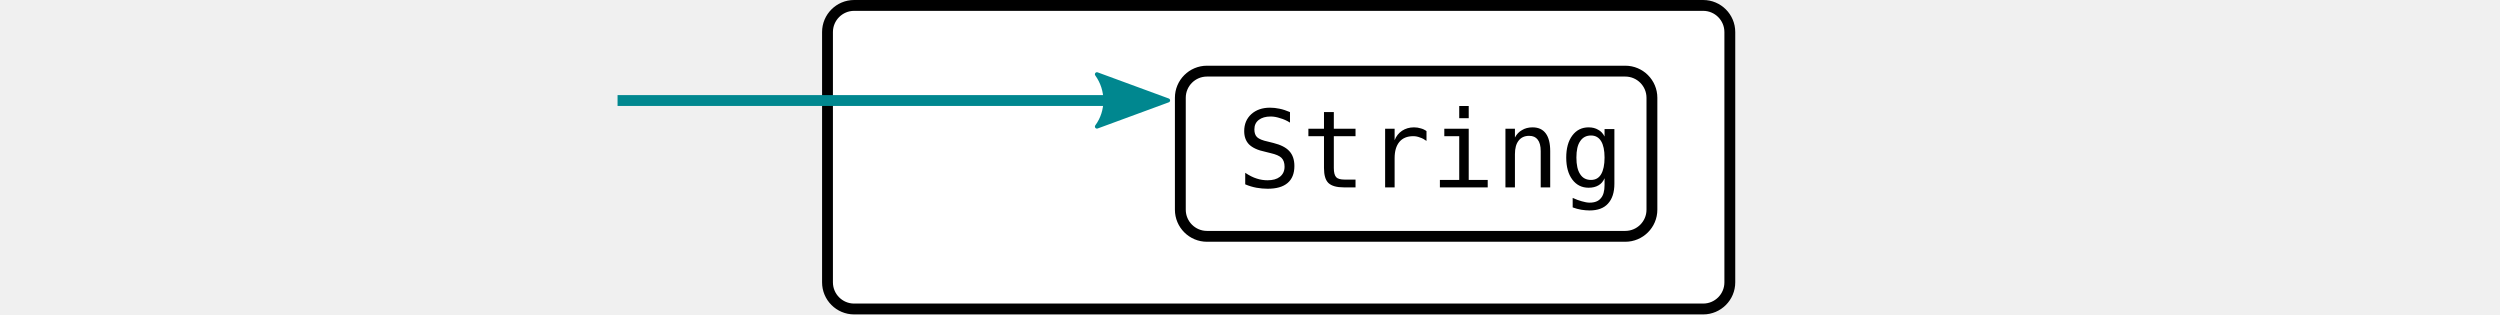
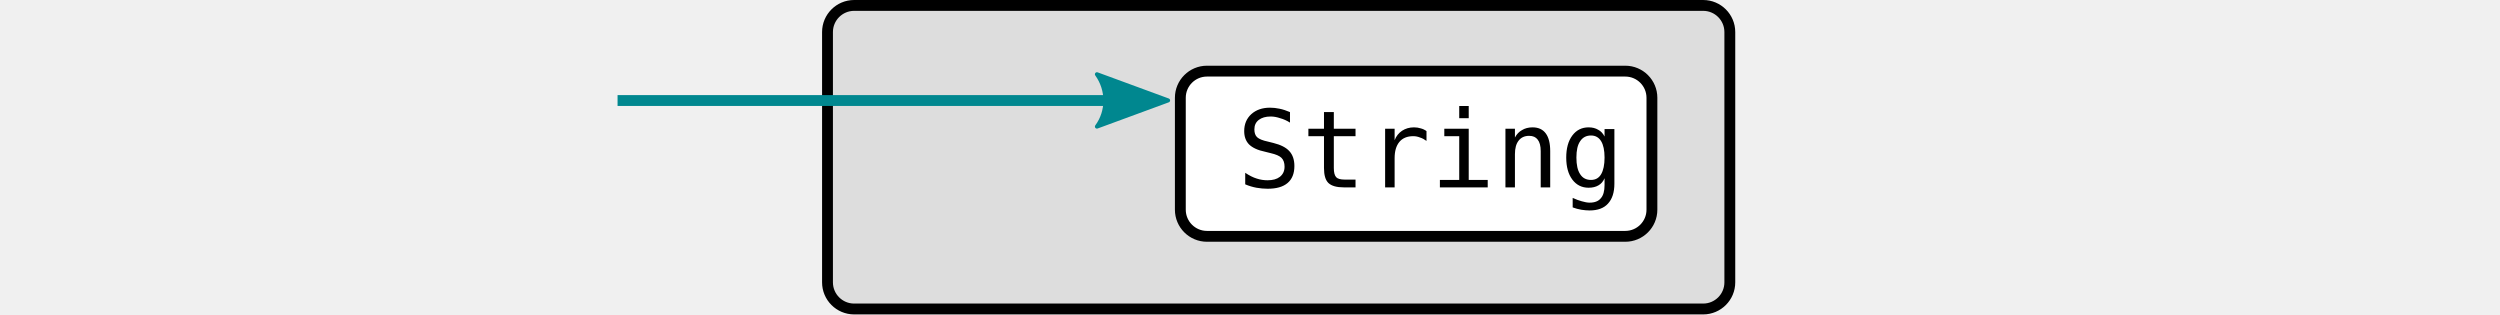
<svg xmlns="http://www.w3.org/2000/svg" width="435.307" height="54.747" viewBox="0 0 115.175 14.485">
  <defs>
    <marker id="a" refX="0" refY="0" orient="auto" overflow="visible">
      <path d="M-5.231-2.42L1.324-.01-5.23 2.401c1.047-1.423 1.041-3.37 0-4.821z" fill="#00878f" fill-rule="evenodd" stroke="#00878f" stroke-width=".375" stroke-linejoin="round" />
    </marker>
  </defs>
-   <rect ry="1.228" rx="1.228" y=".25" x="38.123" height="13.985" width="41.57" fill="#fff" stroke="#000" stroke-width=".5" />
+   <rect ry="1.228" rx="1.228" y=".25" x="38.123" height="13.985" width="41.57" fill="#ddd" stroke="#000" stroke-width=".5" />
  <path d="M28.451 4.631h24.7" fill="none" stroke="#00878f" stroke-width=".5" marker-end="url(#a)" />
  <rect ry="1.228" rx="1.228" y="3.277" x="54.378" height="7.611" width="21.726" fill="#fff" stroke="#000" stroke-width=".5" />
  <text y="8.632" x="56.992" style="line-height:125%;-inkscape-font-specification:Consolas" font-weight="400" font-size="8.467" font-family="Consolas" letter-spacing="0" word-spacing="0" stroke-width=".265">
    <tspan y="8.632" x="56.992" font-size="4.939">String</tspan>
  </text>
</svg>
